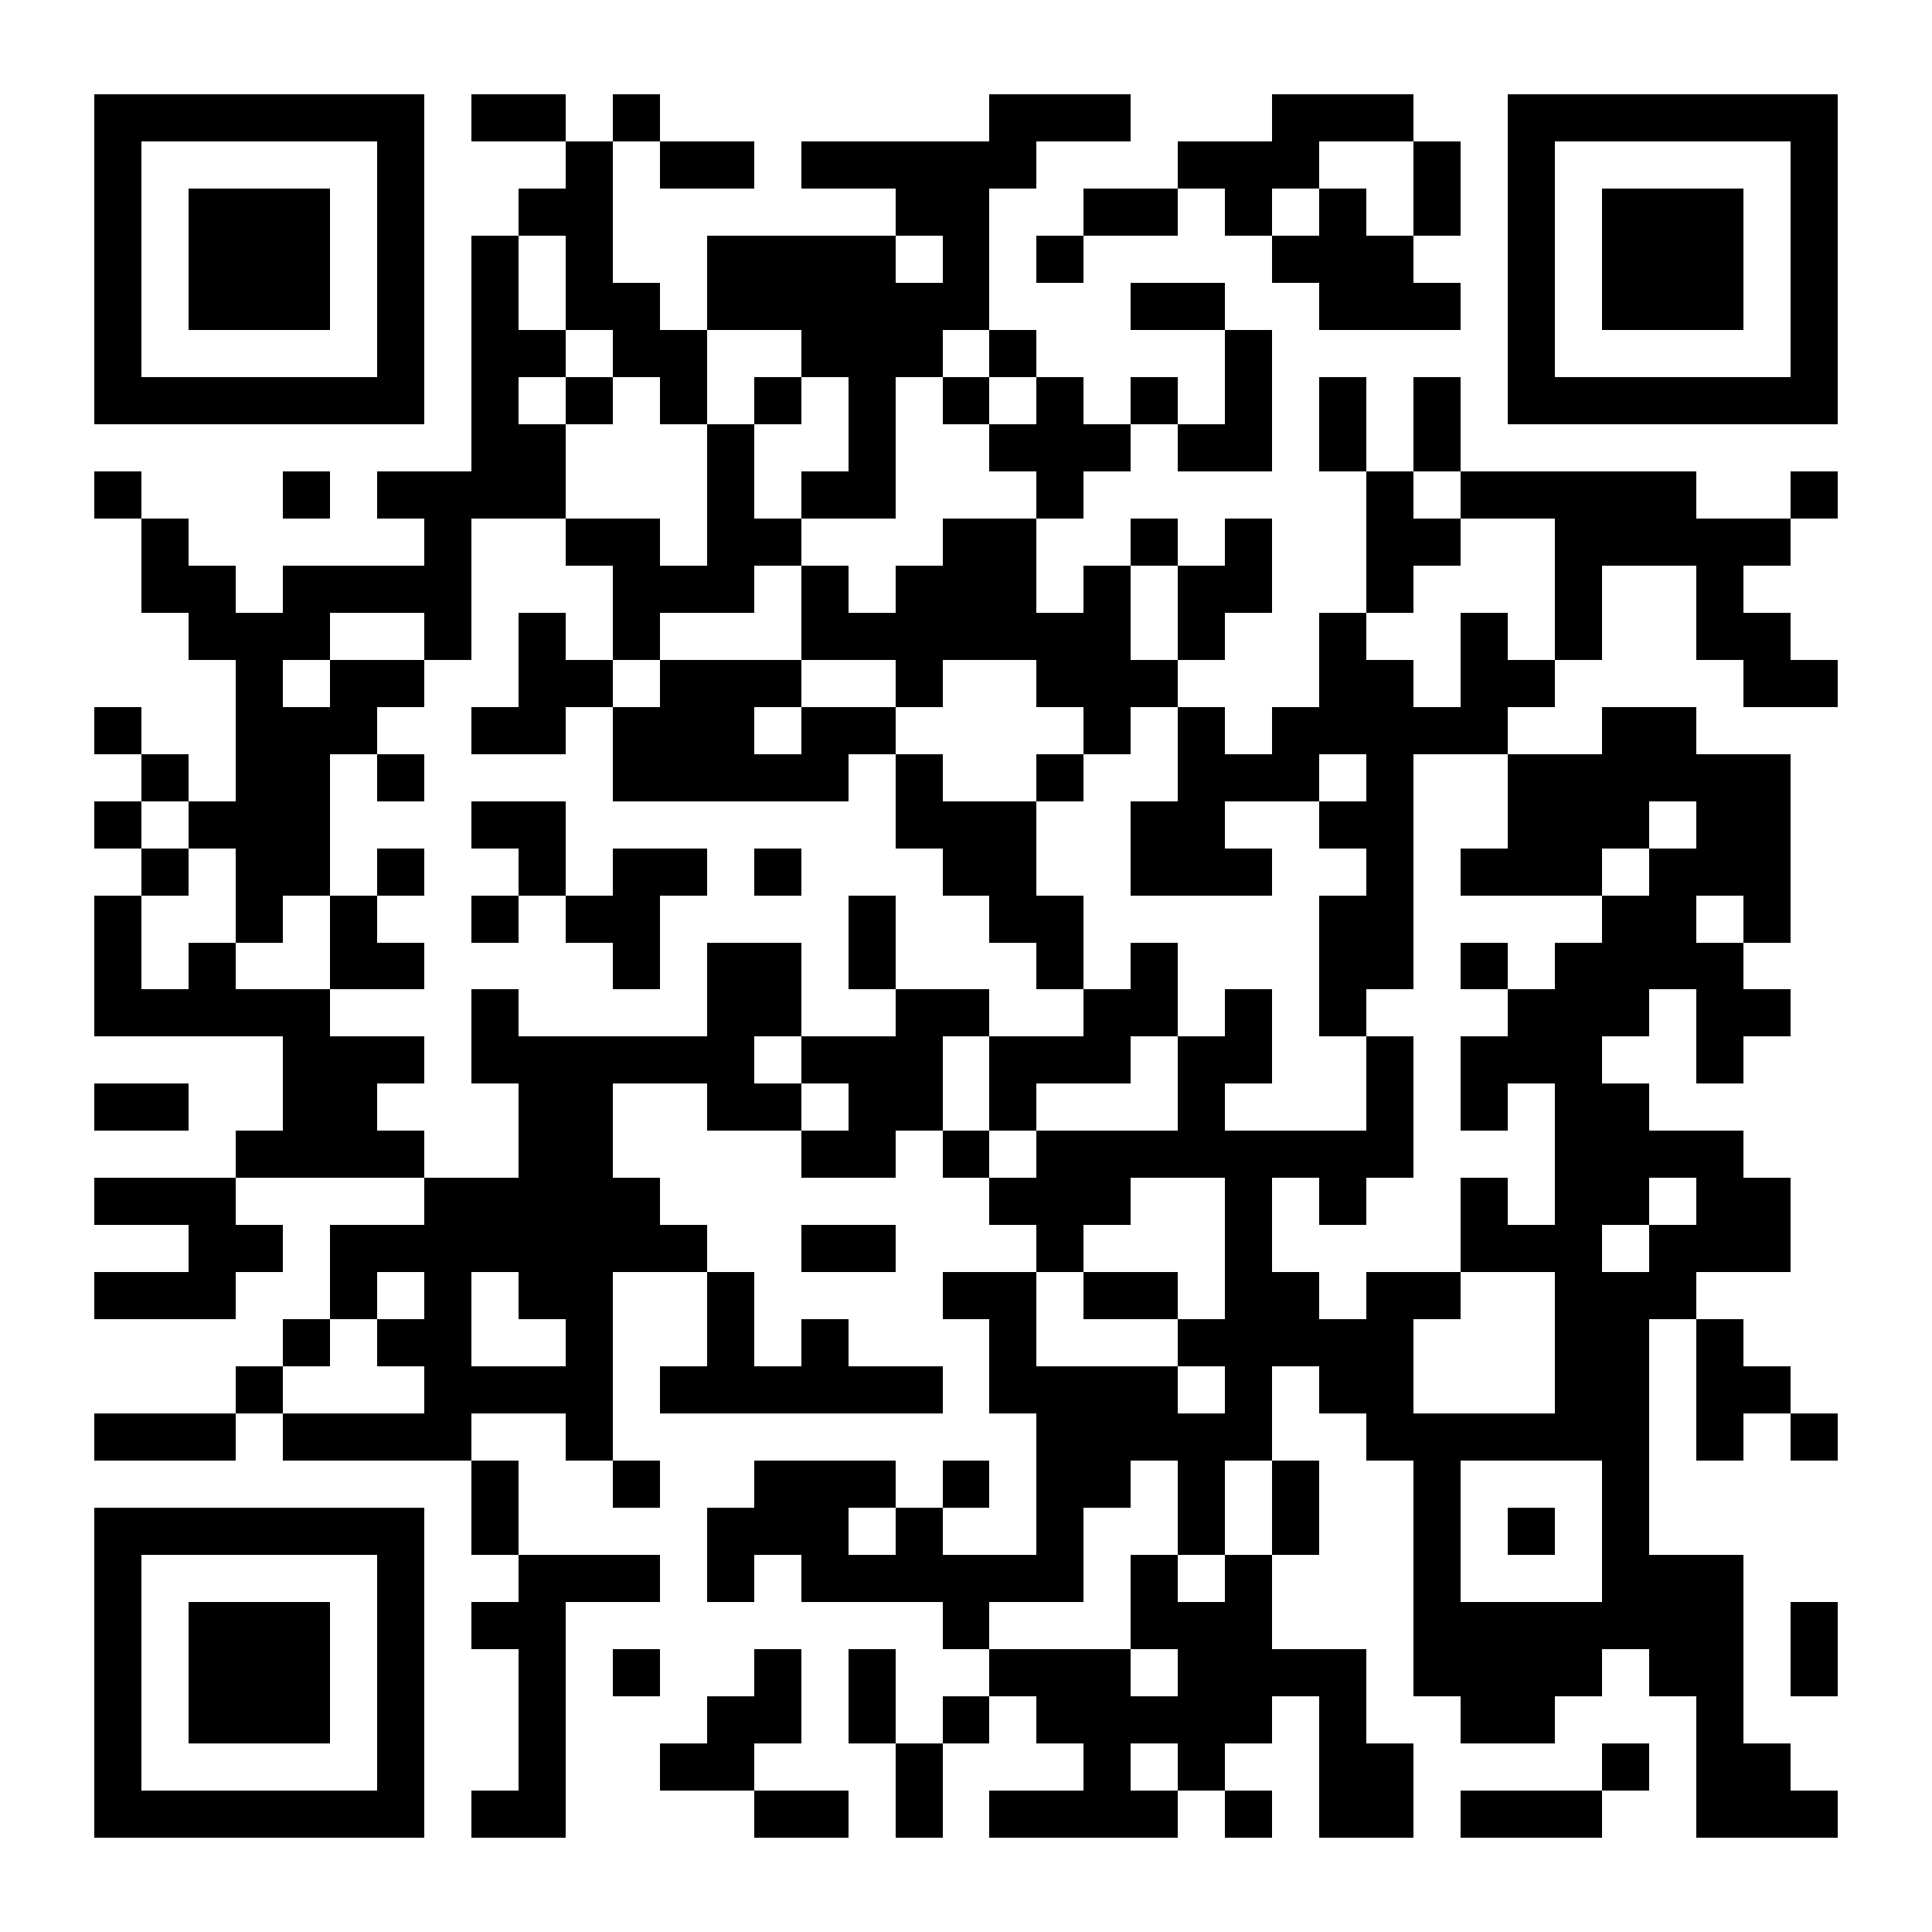
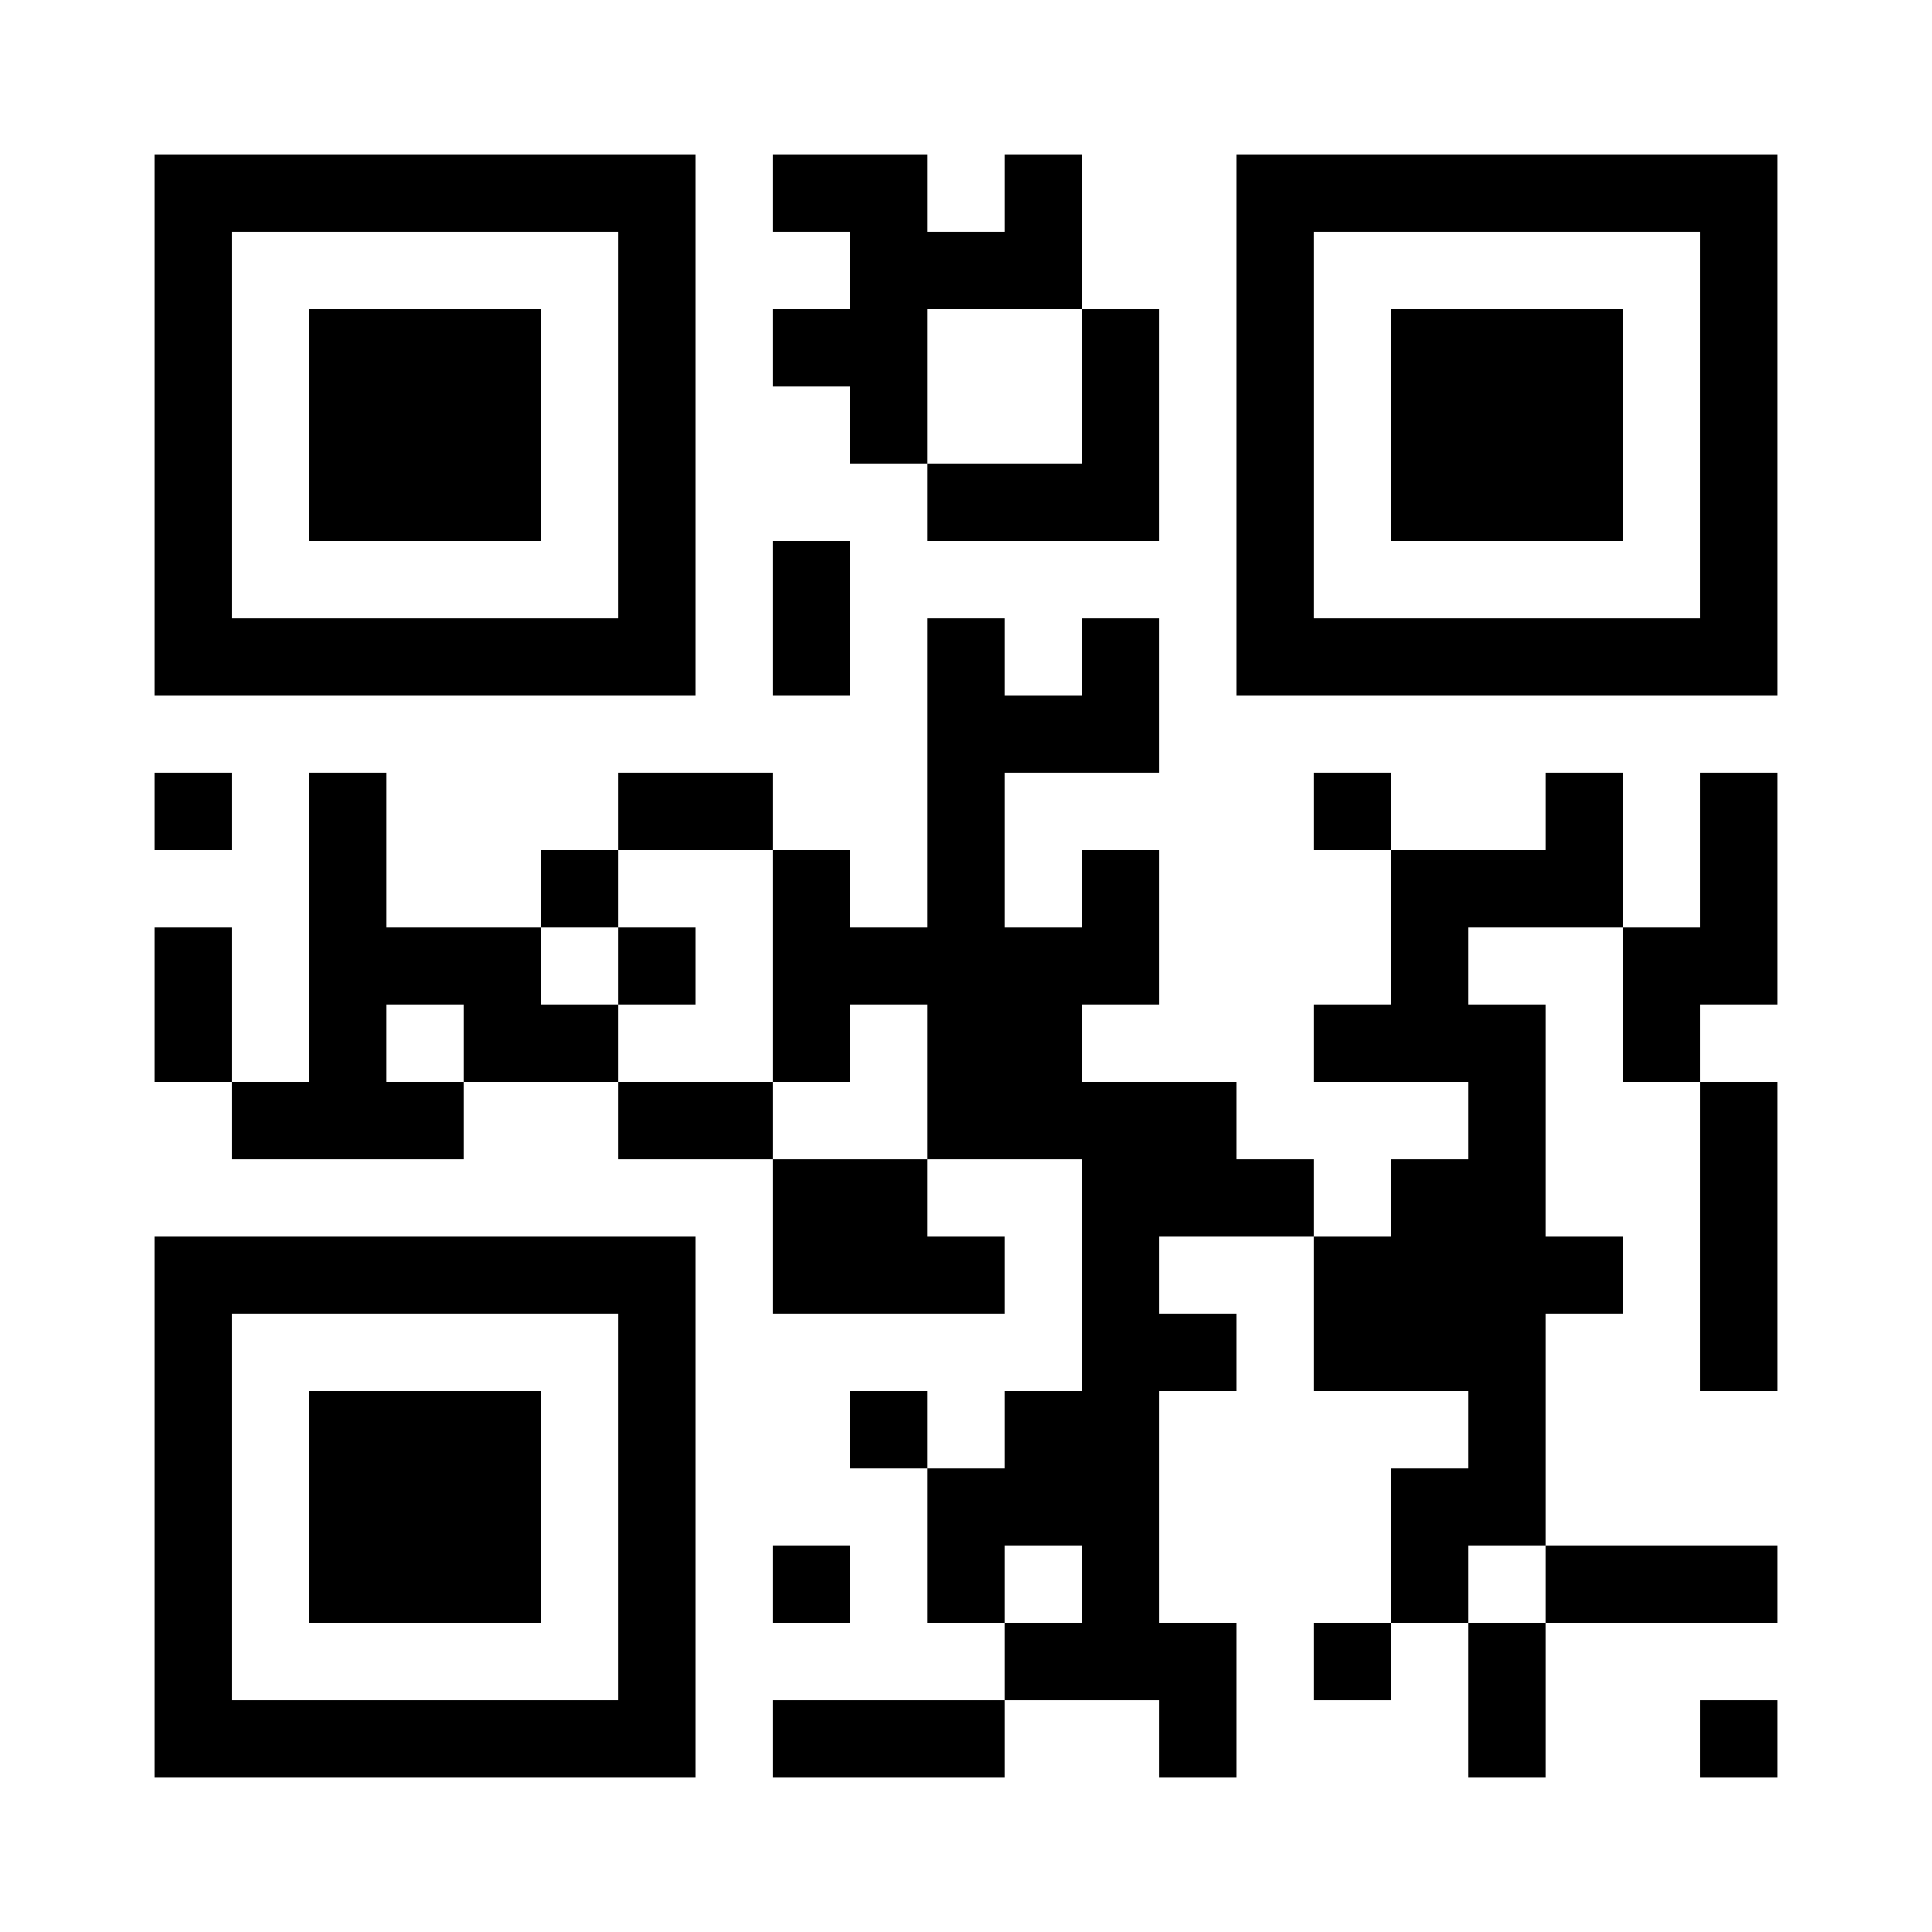
- <svg xmlns="http://www.w3.org/2000/svg" viewBox="0 0 41 41" shape-rendering="crispEdges">
-   <path fill="#ffffff" d="M0 0h41v41H0z" />
-   <path stroke="#000000" d="M2 2.5h7m1 0h2m1 0h1m7 0h3m3 0h3m2 0h7M2 3.5h1m5 0h1m3 0h1m1 0h2m1 0h5m3 0h3m2 0h1m1 0h1m5 0h1M2 4.5h1m1 0h3m1 0h1m2 0h2m6 0h2m2 0h2m1 0h1m1 0h1m1 0h1m1 0h1m1 0h3m1 0h1M2 5.5h1m1 0h3m1 0h1m1 0h1m1 0h1m2 0h4m1 0h1m1 0h1m4 0h3m2 0h1m1 0h3m1 0h1M2 6.5h1m1 0h3m1 0h1m1 0h1m1 0h2m1 0h6m3 0h2m2 0h3m1 0h1m1 0h3m1 0h1M2 7.5h1m5 0h1m1 0h2m1 0h2m2 0h3m1 0h1m4 0h1m5 0h1m5 0h1M2 8.5h7m1 0h1m1 0h1m1 0h1m1 0h1m1 0h1m1 0h1m1 0h1m1 0h1m1 0h1m1 0h1m1 0h1m1 0h7M10 9.5h2m3 0h1m2 0h1m2 0h3m1 0h2m1 0h1m1 0h1M2 10.5h1m3 0h1m1 0h4m3 0h1m1 0h2m3 0h1m6 0h1m1 0h5m2 0h1M3 11.5h1m5 0h1m2 0h2m1 0h2m3 0h2m2 0h1m1 0h1m2 0h2m2 0h5M3 12.5h2m1 0h4m3 0h3m1 0h1m1 0h3m1 0h1m1 0h2m2 0h1m3 0h1m2 0h1M4 13.5h3m2 0h1m1 0h1m1 0h1m3 0h7m1 0h1m2 0h1m2 0h1m1 0h1m2 0h2M5 14.5h1m1 0h2m2 0h2m1 0h3m2 0h1m2 0h3m3 0h2m1 0h2m4 0h2M2 15.5h1m2 0h3m2 0h2m1 0h3m1 0h2m4 0h1m1 0h1m1 0h5m2 0h2M3 16.5h1m1 0h2m1 0h1m4 0h5m1 0h1m2 0h1m2 0h3m1 0h1m2 0h6M2 17.5h1m1 0h3m3 0h2m7 0h3m2 0h2m2 0h2m2 0h3m1 0h2M3 18.5h1m1 0h2m1 0h1m2 0h1m1 0h2m1 0h1m3 0h2m2 0h3m2 0h1m1 0h3m1 0h3M2 19.5h1m2 0h1m1 0h1m2 0h1m1 0h2m4 0h1m2 0h2m5 0h2m4 0h2m1 0h1M2 20.5h1m1 0h1m2 0h2m4 0h1m1 0h2m1 0h1m3 0h1m1 0h1m3 0h2m1 0h1m1 0h4M2 21.5h5m3 0h1m4 0h2m2 0h2m2 0h2m1 0h1m1 0h1m3 0h3m1 0h2M6 22.5h3m1 0h6m1 0h3m1 0h3m1 0h2m2 0h1m1 0h3m2 0h1M2 23.5h2m2 0h2m3 0h2m2 0h2m1 0h2m1 0h1m3 0h1m3 0h1m1 0h1m1 0h2M5 24.5h4m2 0h2m4 0h2m1 0h1m1 0h8m3 0h4M2 25.5h3m4 0h5m7 0h3m2 0h1m1 0h1m2 0h1m1 0h2m1 0h2M4 26.5h2m1 0h8m2 0h2m3 0h1m3 0h1m4 0h3m1 0h3M2 27.5h3m2 0h1m1 0h1m1 0h2m2 0h1m4 0h2m1 0h2m1 0h2m1 0h2m2 0h3M6 28.5h1m1 0h2m2 0h1m2 0h1m1 0h1m3 0h1m3 0h5m3 0h2m1 0h1M5 29.5h1m3 0h4m1 0h6m1 0h4m1 0h1m1 0h2m3 0h2m1 0h2M2 30.5h3m1 0h4m2 0h1m9 0h5m2 0h6m1 0h1m1 0h1M10 31.5h1m2 0h1m2 0h3m1 0h1m1 0h2m1 0h1m1 0h1m2 0h1m3 0h1M2 32.5h7m1 0h1m4 0h3m1 0h1m2 0h1m2 0h1m1 0h1m2 0h1m1 0h1m1 0h1M2 33.5h1m5 0h1m2 0h3m1 0h1m1 0h6m1 0h1m1 0h1m3 0h1m3 0h3M2 34.5h1m1 0h3m1 0h1m1 0h2m8 0h1m3 0h3m3 0h7m1 0h1M2 35.5h1m1 0h3m1 0h1m2 0h1m1 0h1m2 0h1m1 0h1m2 0h3m1 0h4m1 0h4m1 0h2m1 0h1M2 36.5h1m1 0h3m1 0h1m2 0h1m3 0h2m1 0h1m1 0h1m1 0h5m1 0h1m2 0h2m3 0h1M2 37.5h1m5 0h1m2 0h1m2 0h2m3 0h1m3 0h1m1 0h1m2 0h2m4 0h1m1 0h2M2 38.5h7m1 0h2m4 0h2m1 0h1m1 0h4m1 0h1m1 0h2m1 0h3m2 0h3" />
+ <svg xmlns="http://www.w3.org/2000/svg" viewBox="0 0 25 25" shape-rendering="crispEdges">
+   <path fill="#ffffff" d="M0 0h25v25H0z" />
+   <path stroke="#000000" d="M2 2.5h7m1 0h2m1 0h1m2 0h7M2 3.5h1m5 0h1m2 0h3m2 0h1m5 0h1M2 4.5h1m1 0h3m1 0h1m1 0h2m2 0h1m1 0h1m1 0h3m1 0h1M2 5.5h1m1 0h3m1 0h1m2 0h1m2 0h1m1 0h1m1 0h3m1 0h1M2 6.5h1m1 0h3m1 0h1m3 0h3m1 0h1m1 0h3m1 0h1M2 7.5h1m5 0h1m1 0h1m5 0h1m5 0h1M2 8.5h7m1 0h1m1 0h1m1 0h1m1 0h7M12 9.5h3M2 10.5h1m1 0h1m3 0h2m2 0h1m4 0h1m2 0h1m1 0h1M4 11.5h1m2 0h1m2 0h1m1 0h1m1 0h1m3 0h3m1 0h1M2 12.5h1m1 0h3m1 0h1m1 0h5m3 0h1m2 0h2M2 13.5h1m1 0h1m1 0h2m2 0h1m1 0h2m3 0h3m1 0h1M3 14.5h3m2 0h2m2 0h4m3 0h1m2 0h1M10 15.5h2m2 0h3m1 0h2m2 0h1M2 16.5h7m1 0h3m1 0h1m2 0h4m1 0h1M2 17.5h1m5 0h1m5 0h2m1 0h3m2 0h1M2 18.5h1m1 0h3m1 0h1m2 0h1m1 0h2m4 0h1M2 19.5h1m1 0h3m1 0h1m3 0h3m3 0h2M2 20.5h1m1 0h3m1 0h1m1 0h1m1 0h1m1 0h1m3 0h1m1 0h3M2 21.5h1m5 0h1m4 0h3m1 0h1m1 0h1M2 22.5h7m1 0h3m2 0h1m3 0h1m2 0h1" />
</svg>
